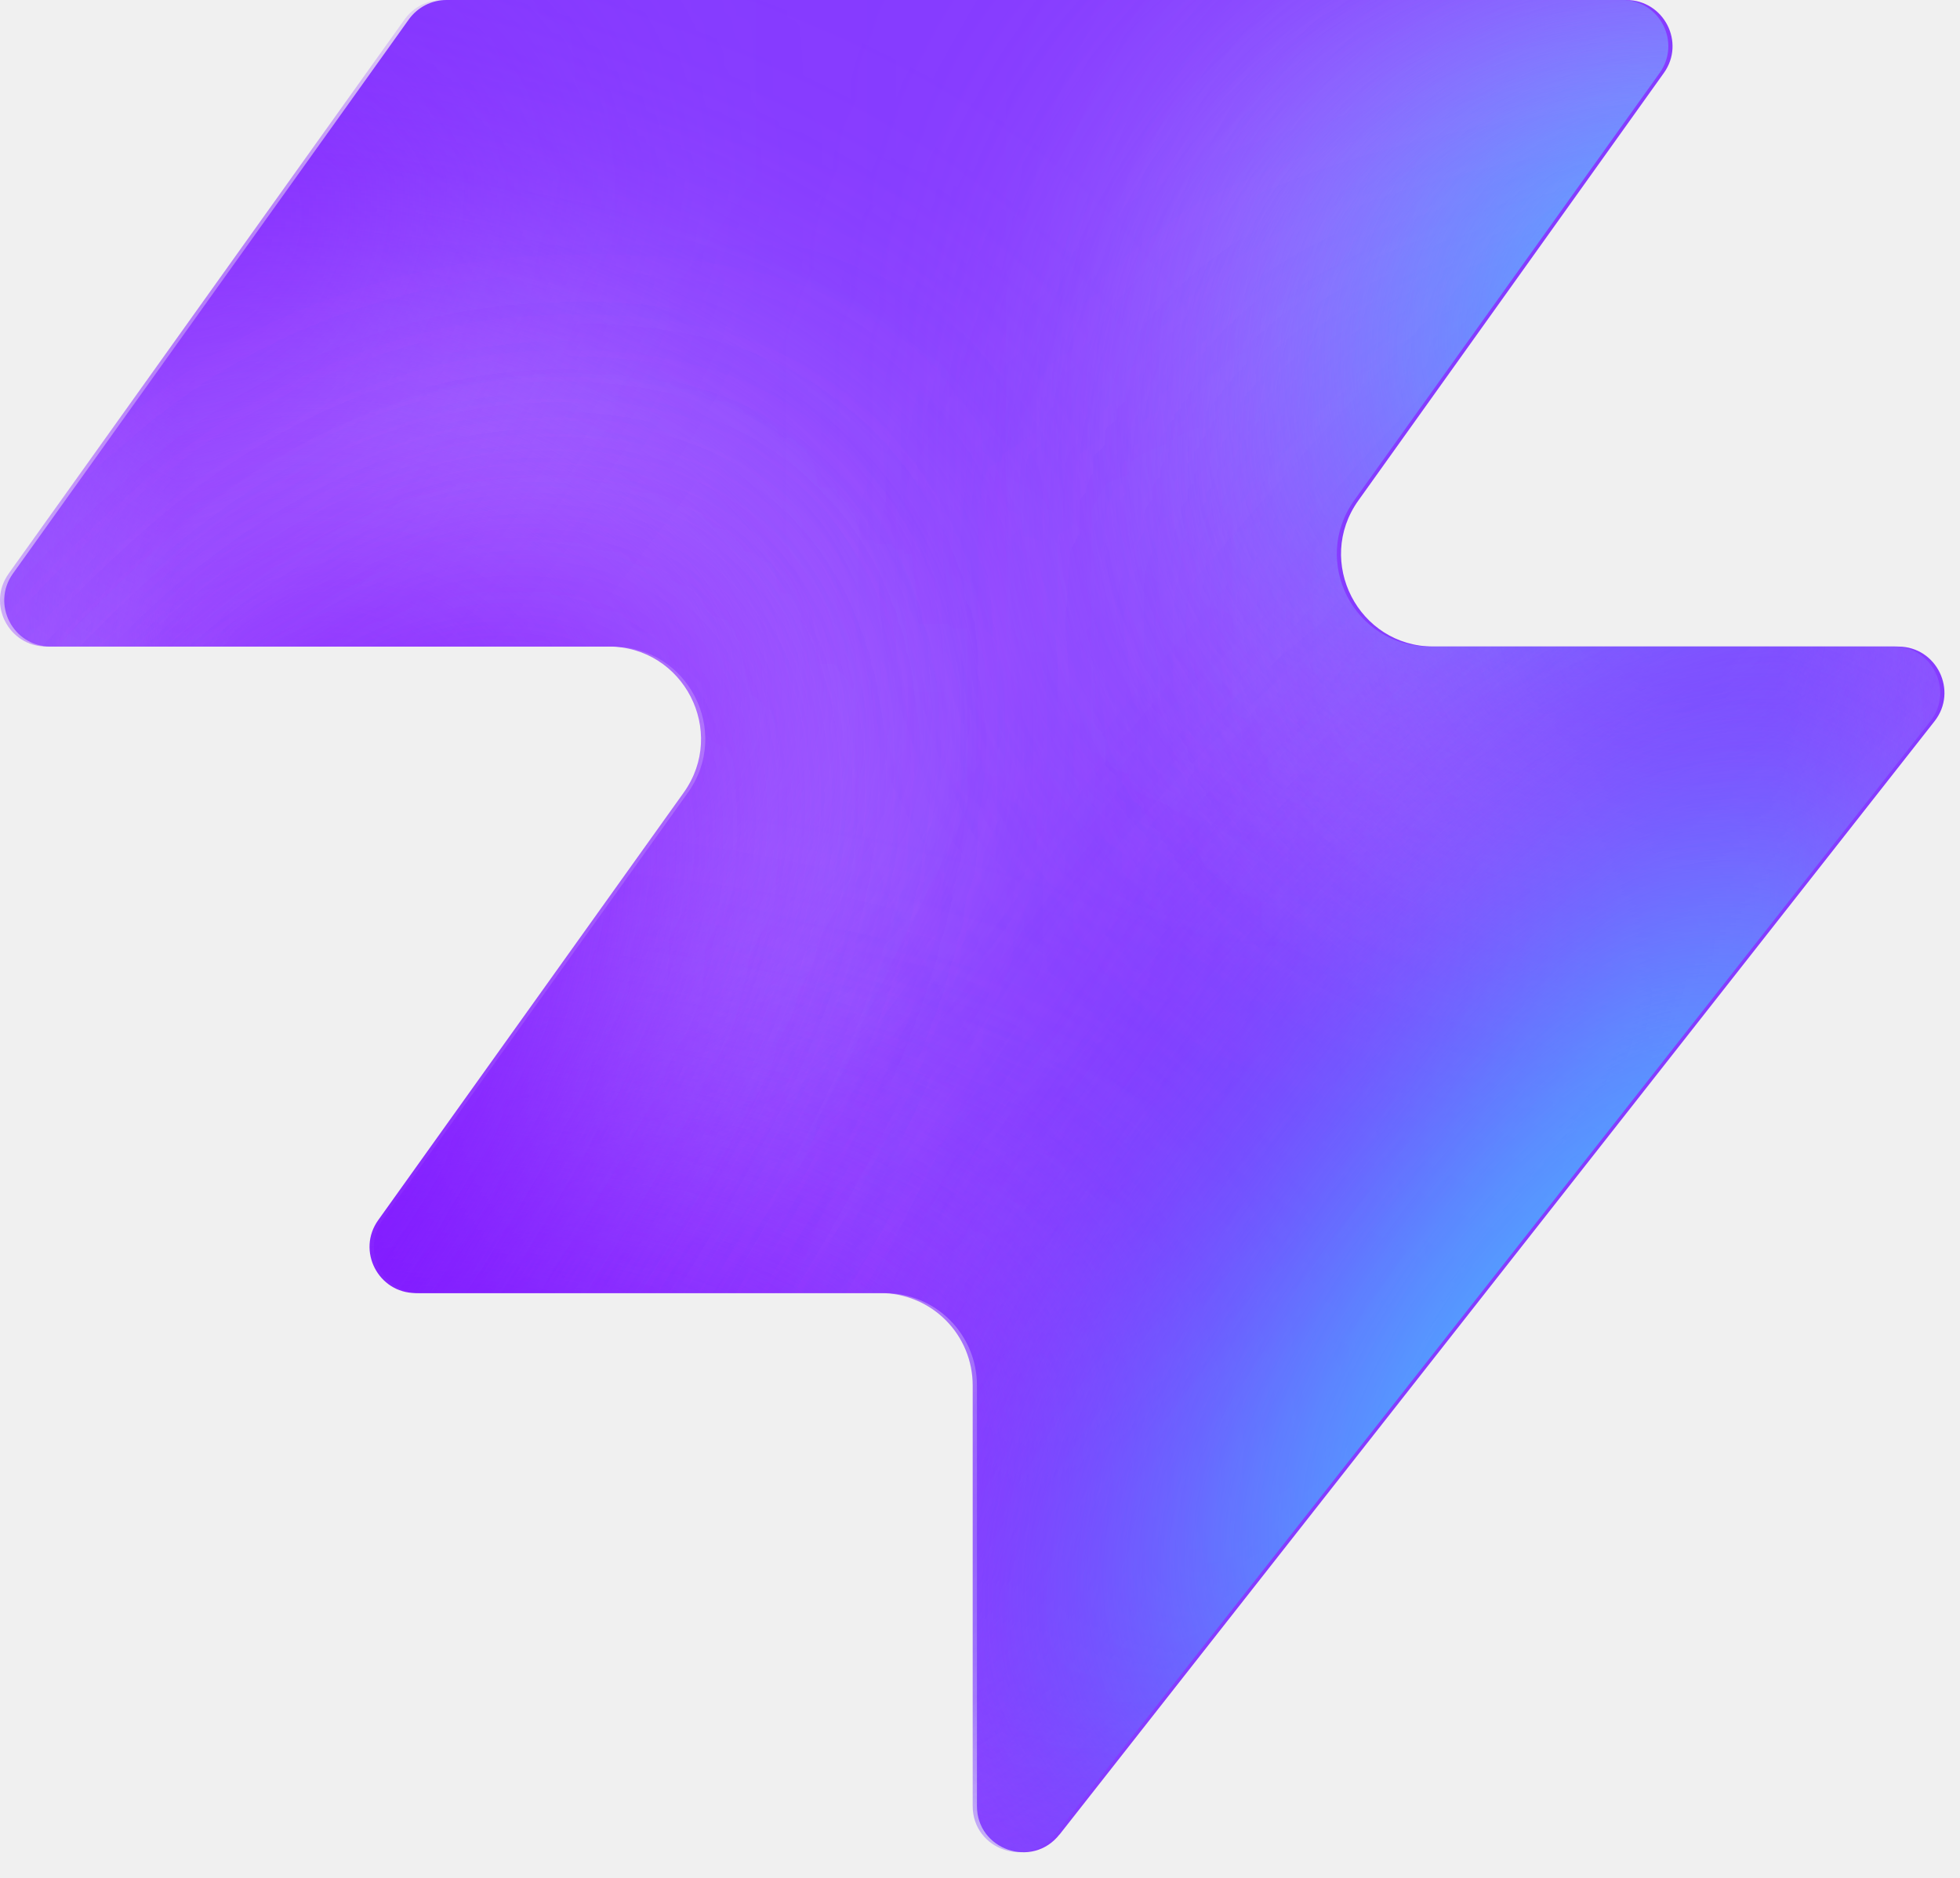
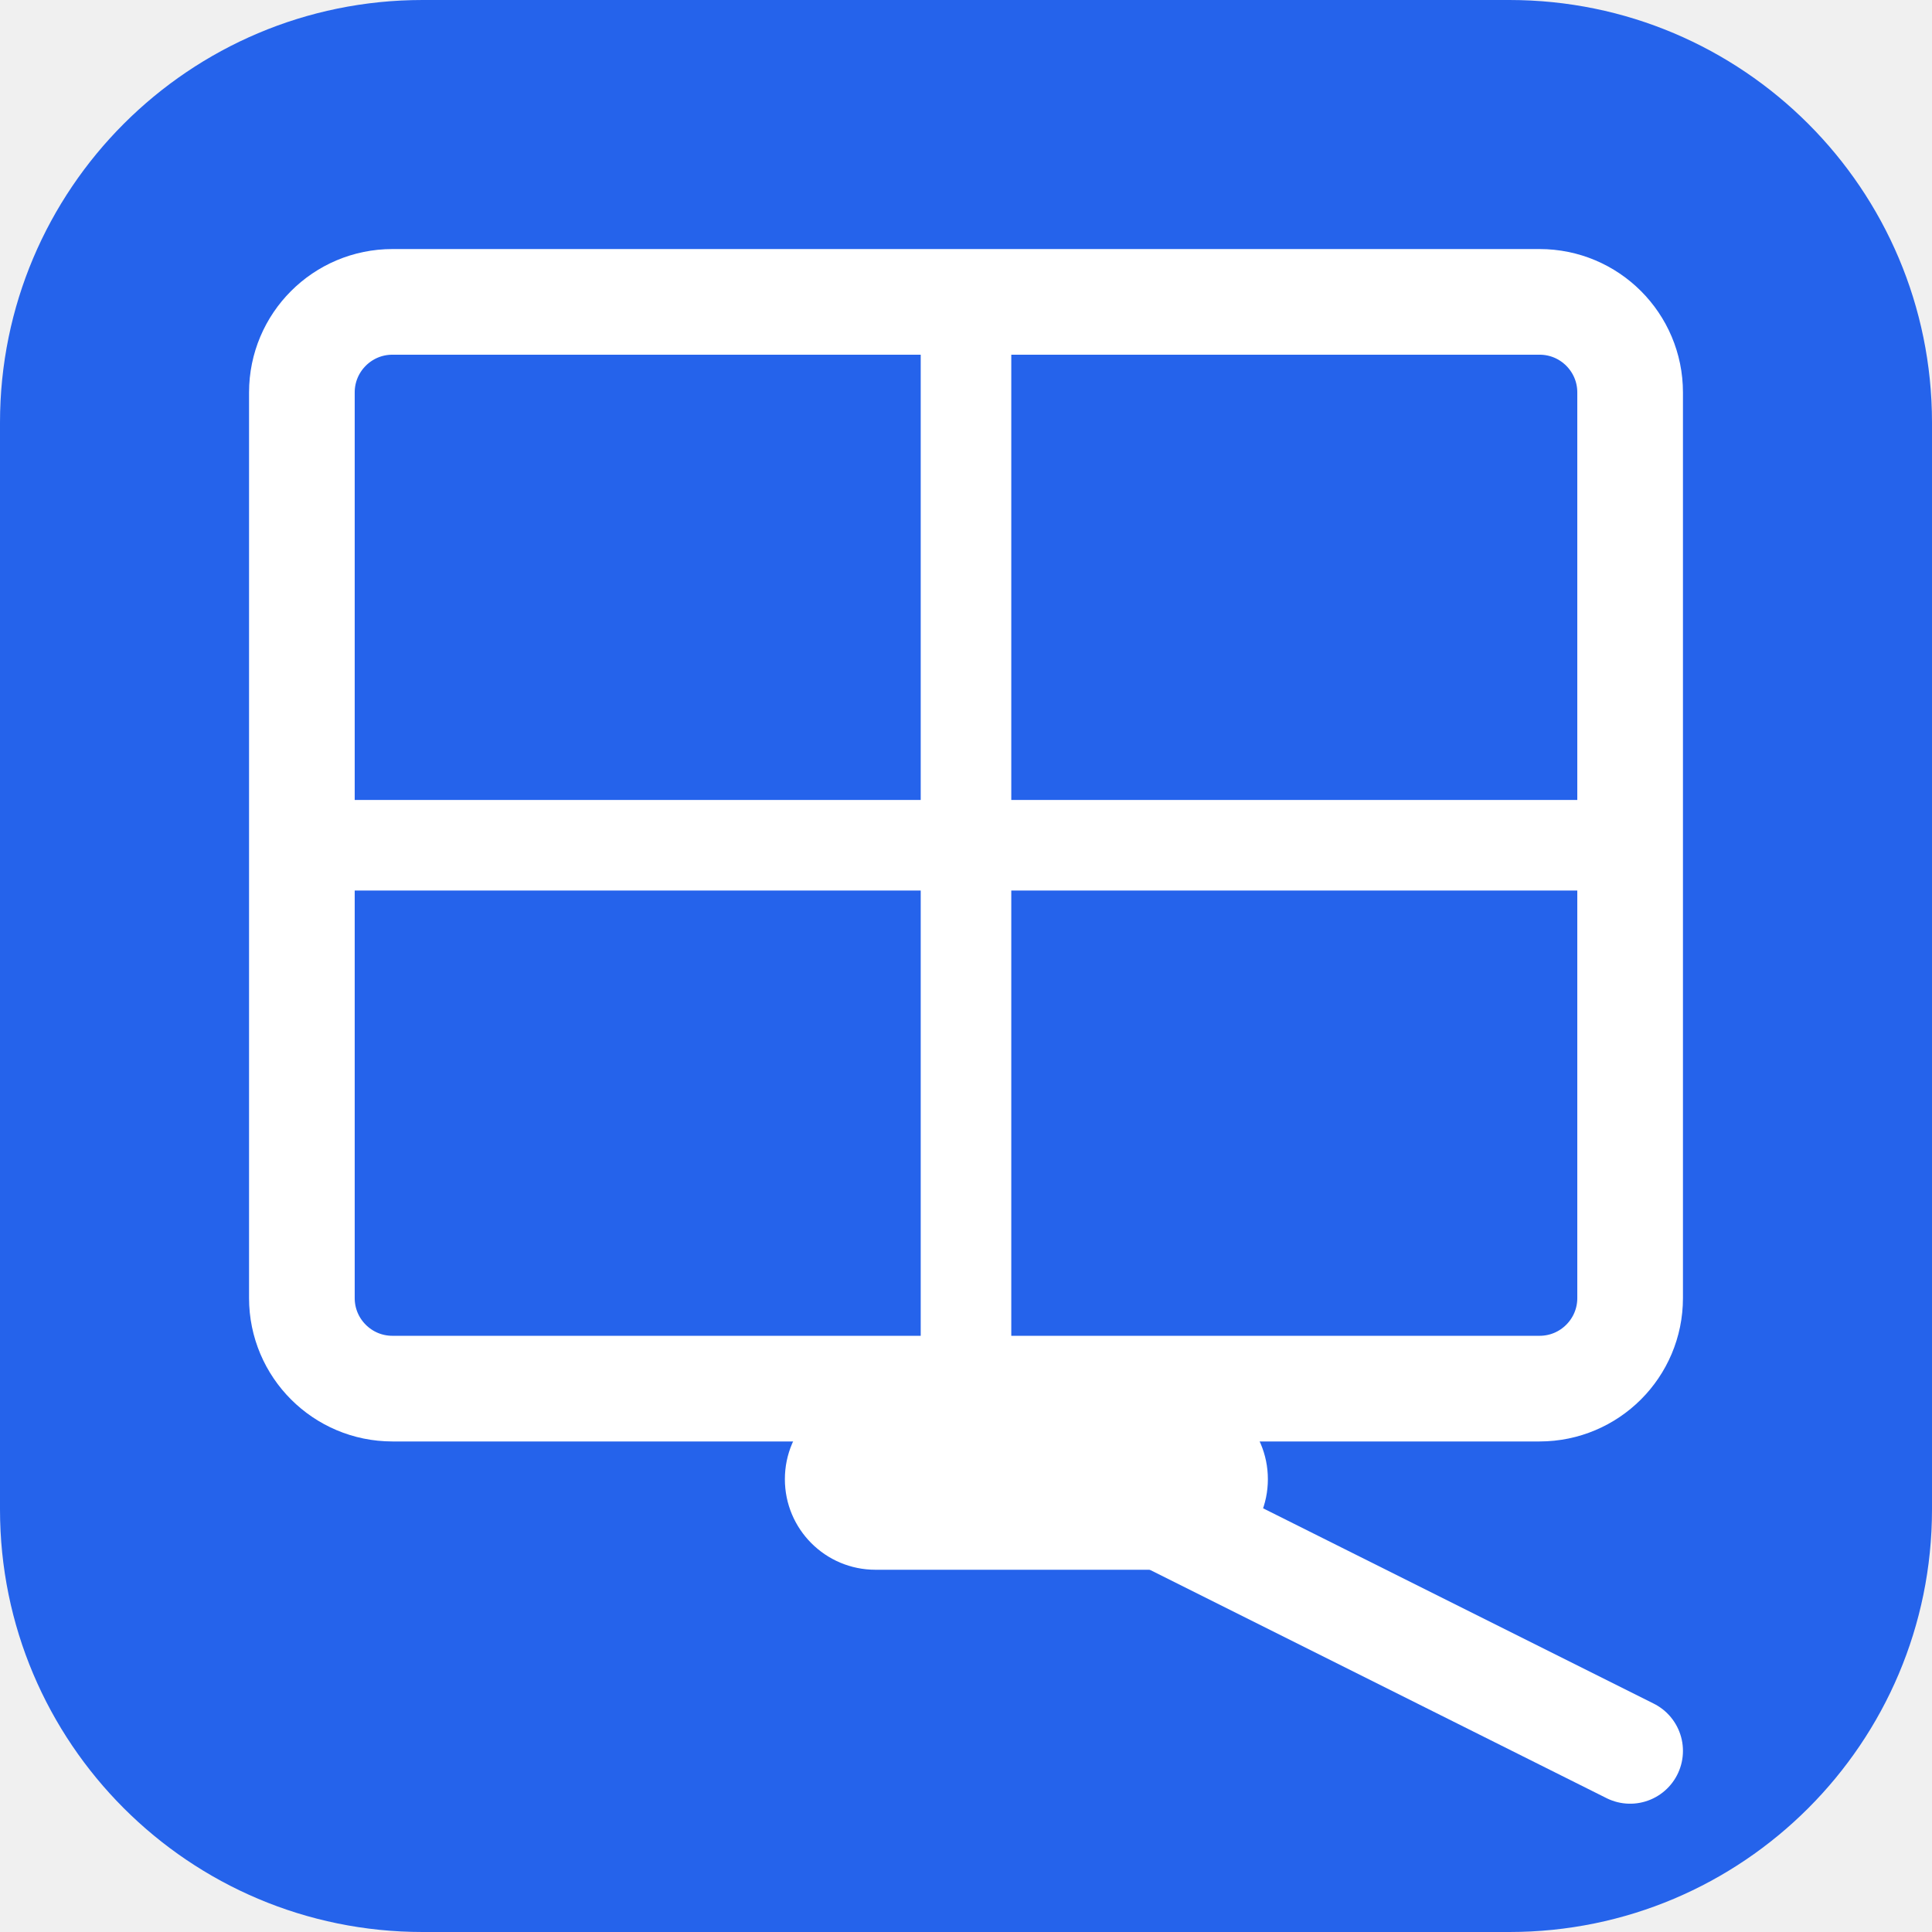
- <svg xmlns="http://www.w3.org/2000/svg" width="48" height="46" fill="none" viewBox="0 0 48 46">
-   <path fill="#863bff" d="M25.946 44.938c-.664.845-2.021.375-2.021-.698V33.937a2.26 2.26 0 0 0-2.262-2.262H10.287c-.92 0-1.456-1.04-.92-1.788l7.48-10.471c1.07-1.497 0-3.578-1.842-3.578H1.237c-.92 0-1.456-1.04-.92-1.788L10.013.474c.214-.297.556-.474.92-.474h28.894c.92 0 1.456 1.04.92 1.788l-7.48 10.471c-1.07 1.498 0 3.579 1.842 3.579h11.377c.943 0 1.473 1.088.89 1.83L25.947 44.94z" style="fill:#863bff;fill:color(display-p3 .525 .23 1);fill-opacity:1" />
-   <mask id="a" width="48" height="46" x="0" y="0" maskUnits="userSpaceOnUse" style="mask-type:alpha">
-     <path fill="#000" d="M25.842 44.938c-.664.844-2.021.375-2.021-.698V33.937a2.26 2.26 0 0 0-2.262-2.262H10.183c-.92 0-1.456-1.04-.92-1.788l7.48-10.471c1.07-1.498 0-3.579-1.842-3.579H1.133c-.92 0-1.456-1.04-.92-1.787L9.91.473c.214-.297.556-.474.92-.474h28.894c.92 0 1.456 1.04.92 1.788l-7.48 10.471c-1.07 1.498 0 3.578 1.842 3.578h11.377c.943 0 1.473 1.088.89 1.832L25.843 44.94z" style="fill:#000;fill-opacity:1" />
-   </mask>
-   <g mask="url(#a)">
-     <g filter="url(#b)">
-       <ellipse cx="5.508" cy="14.704" fill="#ede6ff" rx="5.508" ry="14.704" style="fill:#ede6ff;fill:color(display-p3 .927 .903 1);fill-opacity:1" transform="matrix(.00324 1 1 -.00324 -4.47 31.516)" />
-     </g>
-     <g filter="url(#c)">
-       <ellipse cx="10.399" cy="29.851" fill="#ede6ff" rx="10.399" ry="29.851" style="fill:#ede6ff;fill:color(display-p3 .927 .903 1);fill-opacity:1" transform="matrix(.00324 1 1 -.00324 -39.328 7.883)" />
-     </g>
-     <g filter="url(#d)">
-       <ellipse cx="5.508" cy="30.487" fill="#7e14ff" rx="5.508" ry="30.487" style="fill:#7e14ff;fill:color(display-p3 .492 .077 1);fill-opacity:1" transform="rotate(89.814 -25.913 -14.639)scale(1 -1)" />
-     </g>
-     <g filter="url(#e)">
-       <ellipse cx="5.508" cy="30.599" fill="#7e14ff" rx="5.508" ry="30.599" style="fill:#7e14ff;fill:color(display-p3 .492 .077 1);fill-opacity:1" transform="rotate(89.814 -32.644 -3.334)scale(1 -1)" />
-     </g>
-     <g filter="url(#f)">
-       <ellipse cx="5.508" cy="30.599" fill="#7e14ff" rx="5.508" ry="30.599" style="fill:#7e14ff;fill:color(display-p3 .492 .077 1);fill-opacity:1" transform="matrix(.00324 1 1 -.00324 -34.34 30.47)" />
-     </g>
-     <g filter="url(#g)">
-       <ellipse cx="14.072" cy="22.078" fill="#ede6ff" rx="14.072" ry="22.078" style="fill:#ede6ff;fill:color(display-p3 .927 .903 1);fill-opacity:1" transform="rotate(93.35 24.506 48.493)scale(-1 1)" />
-     </g>
-     <g filter="url(#h)">
-       <ellipse cx="3.47" cy="21.501" fill="#7e14ff" rx="3.47" ry="21.501" style="fill:#7e14ff;fill:color(display-p3 .492 .077 1);fill-opacity:1" transform="rotate(89.009 28.708 47.59)scale(-1 1)" />
-     </g>
-     <g filter="url(#i)">
-       <ellipse cx="3.47" cy="21.501" fill="#7e14ff" rx="3.47" ry="21.501" style="fill:#7e14ff;fill:color(display-p3 .492 .077 1);fill-opacity:1" transform="rotate(89.009 28.708 47.59)scale(-1 1)" />
-     </g>
-     <g filter="url(#j)">
-       <ellipse cx=".387" cy="8.972" fill="#7e14ff" rx="4.407" ry="29.108" style="fill:#7e14ff;fill:color(display-p3 .492 .077 1);fill-opacity:1" transform="rotate(39.51 .387 8.972)" />
-     </g>
-     <g filter="url(#k)">
-       <ellipse cx="47.523" cy="-6.092" fill="#7e14ff" rx="4.407" ry="29.108" style="fill:#7e14ff;fill:color(display-p3 .492 .077 1);fill-opacity:1" transform="rotate(37.892 47.523 -6.092)" />
-     </g>
-     <g filter="url(#l)">
-       <ellipse cx="41.412" cy="6.333" fill="#47bfff" rx="5.971" ry="9.665" style="fill:#47bfff;fill:color(display-p3 .28 .748 1);fill-opacity:1" transform="rotate(37.892 41.412 6.333)" />
-     </g>
-     <g filter="url(#m)">
-       <ellipse cx="-1.879" cy="38.332" fill="#7e14ff" rx="4.407" ry="29.108" style="fill:#7e14ff;fill:color(display-p3 .492 .077 1);fill-opacity:1" transform="rotate(37.892 -1.88 38.332)" />
-     </g>
-     <g filter="url(#n)">
-       <ellipse cx="-1.879" cy="38.332" fill="#7e14ff" rx="4.407" ry="29.108" style="fill:#7e14ff;fill:color(display-p3 .492 .077 1);fill-opacity:1" transform="rotate(37.892 -1.88 38.332)" />
-     </g>
-     <g filter="url(#o)">
-       <ellipse cx="35.651" cy="29.907" fill="#7e14ff" rx="4.407" ry="29.108" style="fill:#7e14ff;fill:color(display-p3 .492 .077 1);fill-opacity:1" transform="rotate(37.892 35.651 29.907)" />
-     </g>
-     <g filter="url(#p)">
-       <ellipse cx="38.418" cy="32.4" fill="#47bfff" rx="5.971" ry="15.297" style="fill:#47bfff;fill:color(display-p3 .28 .748 1);fill-opacity:1" transform="rotate(37.892 38.418 32.4)" />
-     </g>
-   </g>
-   <defs>
-     <filter id="b" width="60.045" height="41.654" x="-19.77" y="16.149" color-interpolation-filters="sRGB" filterUnits="userSpaceOnUse">
-       <feFlood flood-opacity="0" result="BackgroundImageFix" />
-       <feBlend in="SourceGraphic" in2="BackgroundImageFix" result="shape" />
-       <feGaussianBlur result="effect1_foregroundBlur_2002_17158" stdDeviation="7.659" />
-     </filter>
-     <filter id="c" width="90.34" height="51.437" x="-54.613" y="-7.533" color-interpolation-filters="sRGB" filterUnits="userSpaceOnUse">
-       <feFlood flood-opacity="0" result="BackgroundImageFix" />
-       <feBlend in="SourceGraphic" in2="BackgroundImageFix" result="shape" />
-       <feGaussianBlur result="effect1_foregroundBlur_2002_17158" stdDeviation="7.659" />
-     </filter>
-     <filter id="d" width="79.355" height="29.4" x="-49.64" y="2.03" color-interpolation-filters="sRGB" filterUnits="userSpaceOnUse">
-       <feFlood flood-opacity="0" result="BackgroundImageFix" />
-       <feBlend in="SourceGraphic" in2="BackgroundImageFix" result="shape" />
-       <feGaussianBlur result="effect1_foregroundBlur_2002_17158" stdDeviation="4.596" />
-     </filter>
-     <filter id="e" width="79.579" height="29.4" x="-45.045" y="20.029" color-interpolation-filters="sRGB" filterUnits="userSpaceOnUse">
-       <feFlood flood-opacity="0" result="BackgroundImageFix" />
-       <feBlend in="SourceGraphic" in2="BackgroundImageFix" result="shape" />
-       <feGaussianBlur result="effect1_foregroundBlur_2002_17158" stdDeviation="4.596" />
-     </filter>
-     <filter id="f" width="79.579" height="29.4" x="-43.513" y="21.178" color-interpolation-filters="sRGB" filterUnits="userSpaceOnUse">
-       <feFlood flood-opacity="0" result="BackgroundImageFix" />
-       <feBlend in="SourceGraphic" in2="BackgroundImageFix" result="shape" />
-       <feGaussianBlur result="effect1_foregroundBlur_2002_17158" stdDeviation="4.596" />
-     </filter>
-     <filter id="g" width="74.749" height="58.852" x="15.756" y="-17.901" color-interpolation-filters="sRGB" filterUnits="userSpaceOnUse">
-       <feFlood flood-opacity="0" result="BackgroundImageFix" />
-       <feBlend in="SourceGraphic" in2="BackgroundImageFix" result="shape" />
-       <feGaussianBlur result="effect1_foregroundBlur_2002_17158" stdDeviation="7.659" />
-     </filter>
-     <filter id="h" width="61.377" height="25.362" x="23.548" y="2.284" color-interpolation-filters="sRGB" filterUnits="userSpaceOnUse">
-       <feFlood flood-opacity="0" result="BackgroundImageFix" />
-       <feBlend in="SourceGraphic" in2="BackgroundImageFix" result="shape" />
-       <feGaussianBlur result="effect1_foregroundBlur_2002_17158" stdDeviation="4.596" />
-     </filter>
-     <filter id="i" width="61.377" height="25.362" x="23.548" y="2.284" color-interpolation-filters="sRGB" filterUnits="userSpaceOnUse">
-       <feFlood flood-opacity="0" result="BackgroundImageFix" />
-       <feBlend in="SourceGraphic" in2="BackgroundImageFix" result="shape" />
-       <feGaussianBlur result="effect1_foregroundBlur_2002_17158" stdDeviation="4.596" />
-     </filter>
-     <filter id="j" width="56.045" height="63.649" x="-27.636" y="-22.853" color-interpolation-filters="sRGB" filterUnits="userSpaceOnUse">
-       <feFlood flood-opacity="0" result="BackgroundImageFix" />
-       <feBlend in="SourceGraphic" in2="BackgroundImageFix" result="shape" />
-       <feGaussianBlur result="effect1_foregroundBlur_2002_17158" stdDeviation="4.596" />
-     </filter>
-     <filter id="k" width="54.814" height="64.646" x="20.116" y="-38.415" color-interpolation-filters="sRGB" filterUnits="userSpaceOnUse">
-       <feFlood flood-opacity="0" result="BackgroundImageFix" />
-       <feBlend in="SourceGraphic" in2="BackgroundImageFix" result="shape" />
-       <feGaussianBlur result="effect1_foregroundBlur_2002_17158" stdDeviation="4.596" />
-     </filter>
-     <filter id="l" width="33.541" height="35.313" x="24.641" y="-11.323" color-interpolation-filters="sRGB" filterUnits="userSpaceOnUse">
-       <feFlood flood-opacity="0" result="BackgroundImageFix" />
-       <feBlend in="SourceGraphic" in2="BackgroundImageFix" result="shape" />
-       <feGaussianBlur result="effect1_foregroundBlur_2002_17158" stdDeviation="4.596" />
-     </filter>
-     <filter id="m" width="54.814" height="64.646" x="-29.286" y="6.009" color-interpolation-filters="sRGB" filterUnits="userSpaceOnUse">
-       <feFlood flood-opacity="0" result="BackgroundImageFix" />
-       <feBlend in="SourceGraphic" in2="BackgroundImageFix" result="shape" />
-       <feGaussianBlur result="effect1_foregroundBlur_2002_17158" stdDeviation="4.596" />
-     </filter>
-     <filter id="n" width="54.814" height="64.646" x="-29.286" y="6.009" color-interpolation-filters="sRGB" filterUnits="userSpaceOnUse">
-       <feFlood flood-opacity="0" result="BackgroundImageFix" />
-       <feBlend in="SourceGraphic" in2="BackgroundImageFix" result="shape" />
-       <feGaussianBlur result="effect1_foregroundBlur_2002_17158" stdDeviation="4.596" />
-     </filter>
-     <filter id="o" width="54.814" height="64.646" x="8.244" y="-2.416" color-interpolation-filters="sRGB" filterUnits="userSpaceOnUse">
-       <feFlood flood-opacity="0" result="BackgroundImageFix" />
-       <feBlend in="SourceGraphic" in2="BackgroundImageFix" result="shape" />
-       <feGaussianBlur result="effect1_foregroundBlur_2002_17158" stdDeviation="4.596" />
-     </filter>
-     <filter id="p" width="39.409" height="43.623" x="18.713" y="10.588" color-interpolation-filters="sRGB" filterUnits="userSpaceOnUse">
-       <feFlood flood-opacity="0" result="BackgroundImageFix" />
-       <feBlend in="SourceGraphic" in2="BackgroundImageFix" result="shape" />
-       <feGaussianBlur result="effect1_foregroundBlur_2002_17158" stdDeviation="4.596" />
-     </filter>
-   </defs>
+ <svg xmlns="http://www.w3.org/2000/svg" viewBox="0 0 64 64" width="64" height="64">
+   <rect width="64" height="64" rx="14" fill="#2563eb" />
+   <rect x="10" y="10" width="44" height="36" rx="3" fill="none" stroke="white" stroke-width="3.5" />
+   <line x1="32" y1="10" x2="32" y2="46" stroke="white" stroke-width="3" />
+   <line x1="10" y1="28" x2="54" y2="28" stroke="white" stroke-width="3" />
+   <line x1="38" y1="50" x2="54" y2="58" stroke="white" stroke-width="3.5" stroke-linecap="round" />
+   <rect x="26" y="46" width="16" height="6" rx="3" fill="white" />
</svg>
